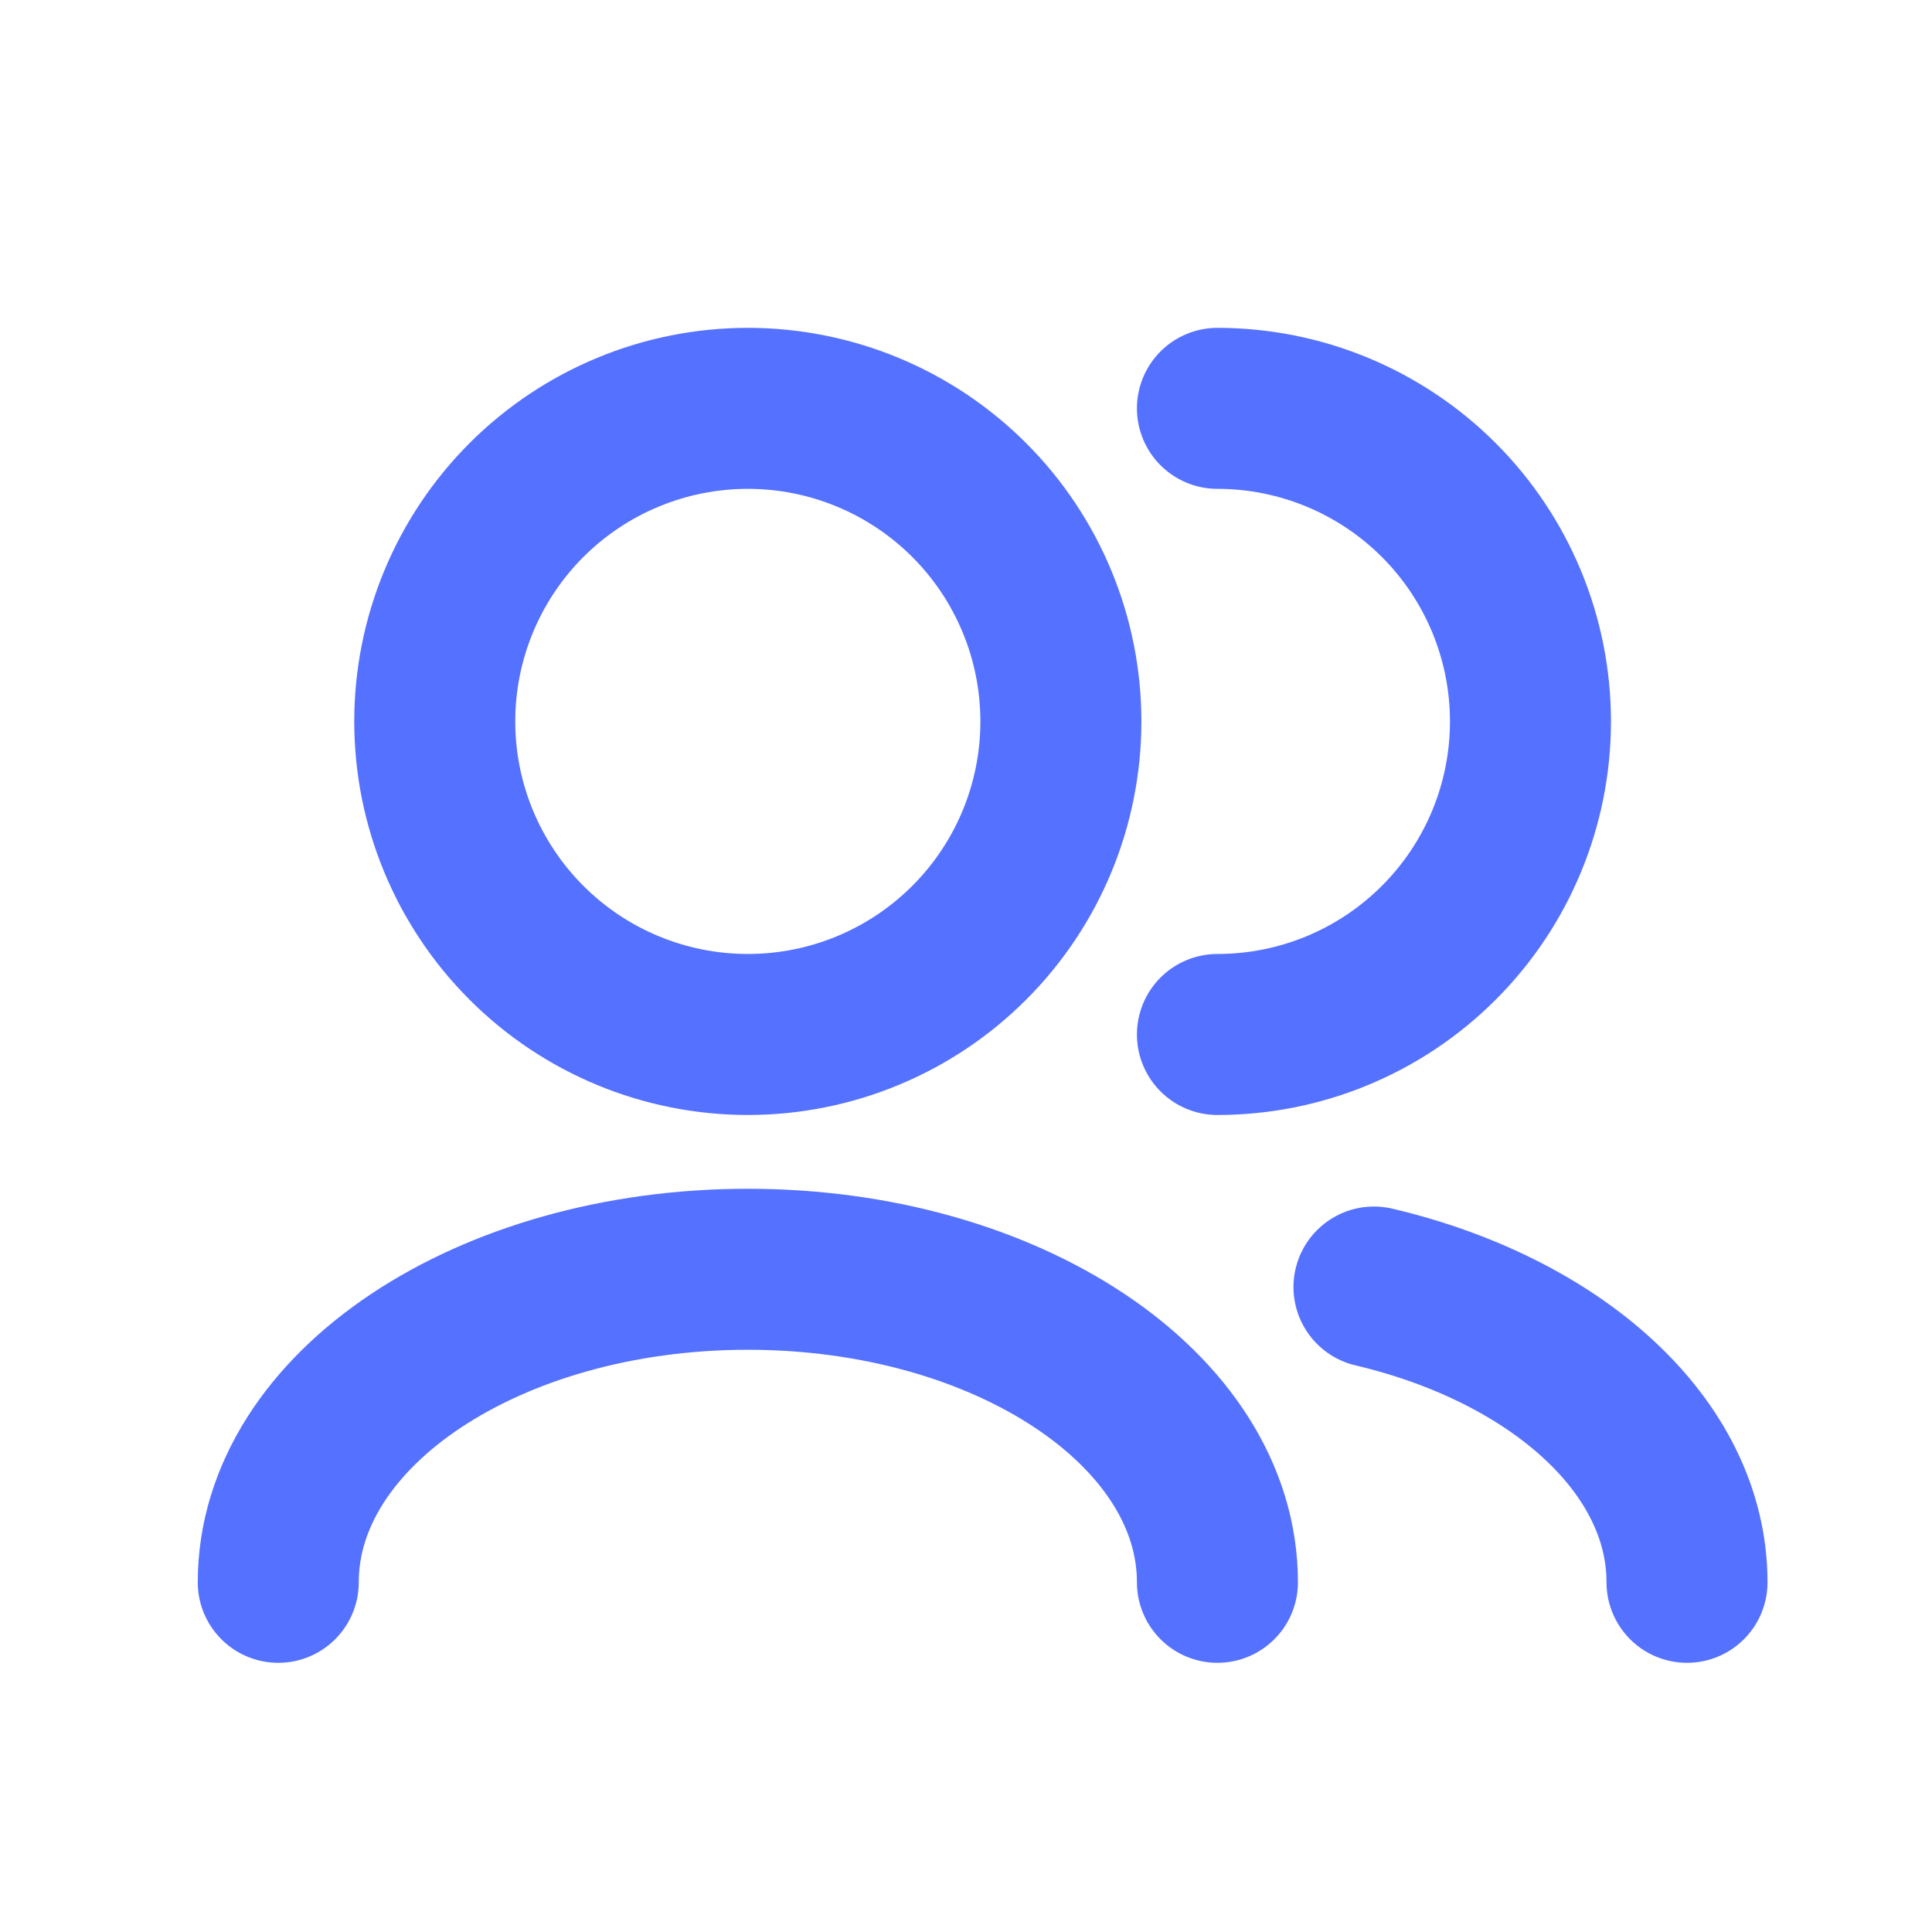
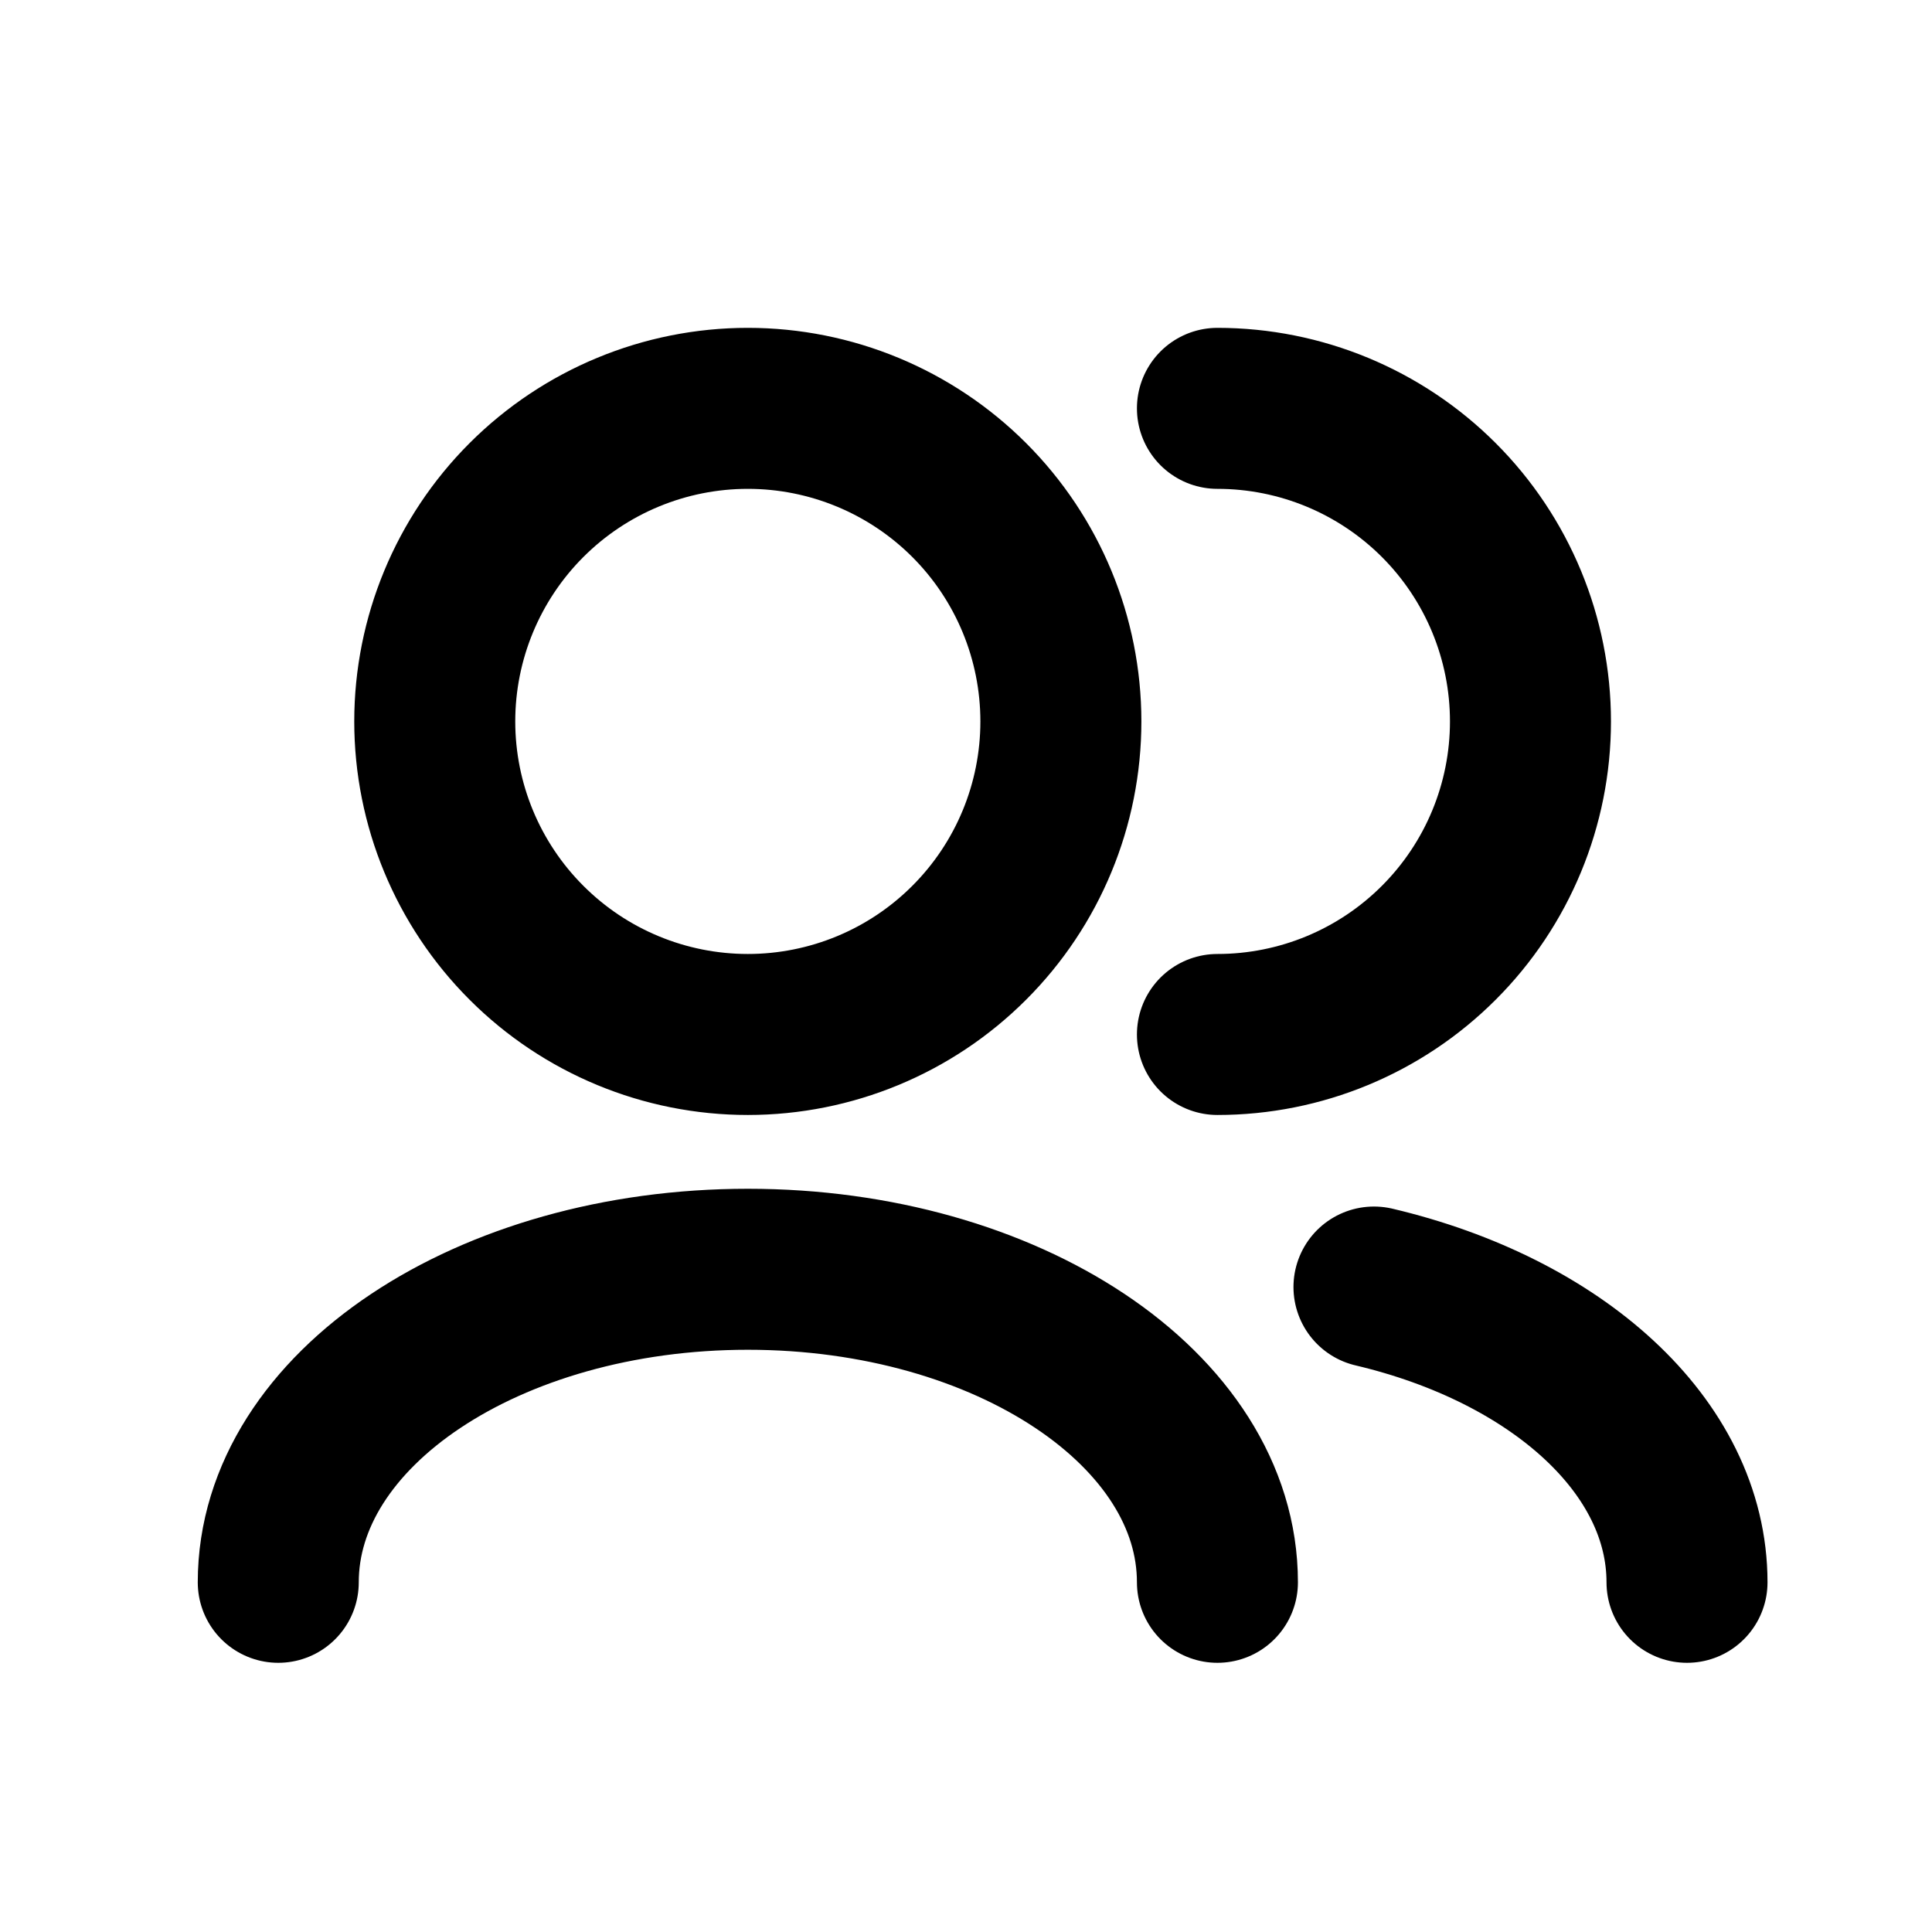
<svg xmlns="http://www.w3.org/2000/svg" width="36" height="36" viewBox="0 0 36 36" fill="none">
  <g id="ci:users">
-     <path id="Vector" d="M31.435 29.484C31.435 26.944 28.999 24.784 25.602 23.982M22.685 29.484C22.685 26.262 18.768 23.651 13.935 23.651C9.102 23.651 5.185 26.262 5.185 29.484M22.685 19.276C24.232 19.276 25.716 18.662 26.81 17.567C27.904 16.474 28.518 14.99 28.518 13.443C28.518 11.896 27.904 10.412 26.81 9.318C25.716 8.224 24.232 7.609 22.685 7.609M13.935 19.276C12.388 19.276 10.904 18.662 9.81 17.567C8.716 16.474 8.101 14.99 8.101 13.443C8.101 11.896 8.716 10.412 9.81 9.318C10.904 8.224 12.388 7.609 13.935 7.609C15.482 7.609 16.966 8.224 18.06 9.318C19.154 10.412 19.768 11.896 19.768 13.443C19.768 14.99 19.154 16.474 18.06 17.567C16.966 18.662 15.482 19.276 13.935 19.276Z" stroke="#5571FF" stroke-width="3" stroke-linecap="round" stroke-linejoin="round" />
+     <path id="Vector" d="M31.435 29.484C31.435 26.944 28.999 24.784 25.602 23.982M22.685 29.484C22.685 26.262 18.768 23.651 13.935 23.651C9.102 23.651 5.185 26.262 5.185 29.484M22.685 19.276C24.232 19.276 25.716 18.662 26.81 17.567C27.904 16.474 28.518 14.99 28.518 13.443C28.518 11.896 27.904 10.412 26.81 9.318C25.716 8.224 24.232 7.609 22.685 7.609M13.935 19.276C12.388 19.276 10.904 18.662 9.81 17.567C8.716 16.474 8.101 14.99 8.101 13.443C8.101 11.896 8.716 10.412 9.81 9.318C10.904 8.224 12.388 7.609 13.935 7.609C15.482 7.609 16.966 8.224 18.06 9.318C19.154 10.412 19.768 11.896 19.768 13.443C19.768 14.99 19.154 16.474 18.06 17.567C16.966 18.662 15.482 19.276 13.935 19.276Z" stroke="black" stroke-width="3" stroke-linecap="round" stroke-linejoin="round" />
  </g>
</svg>
